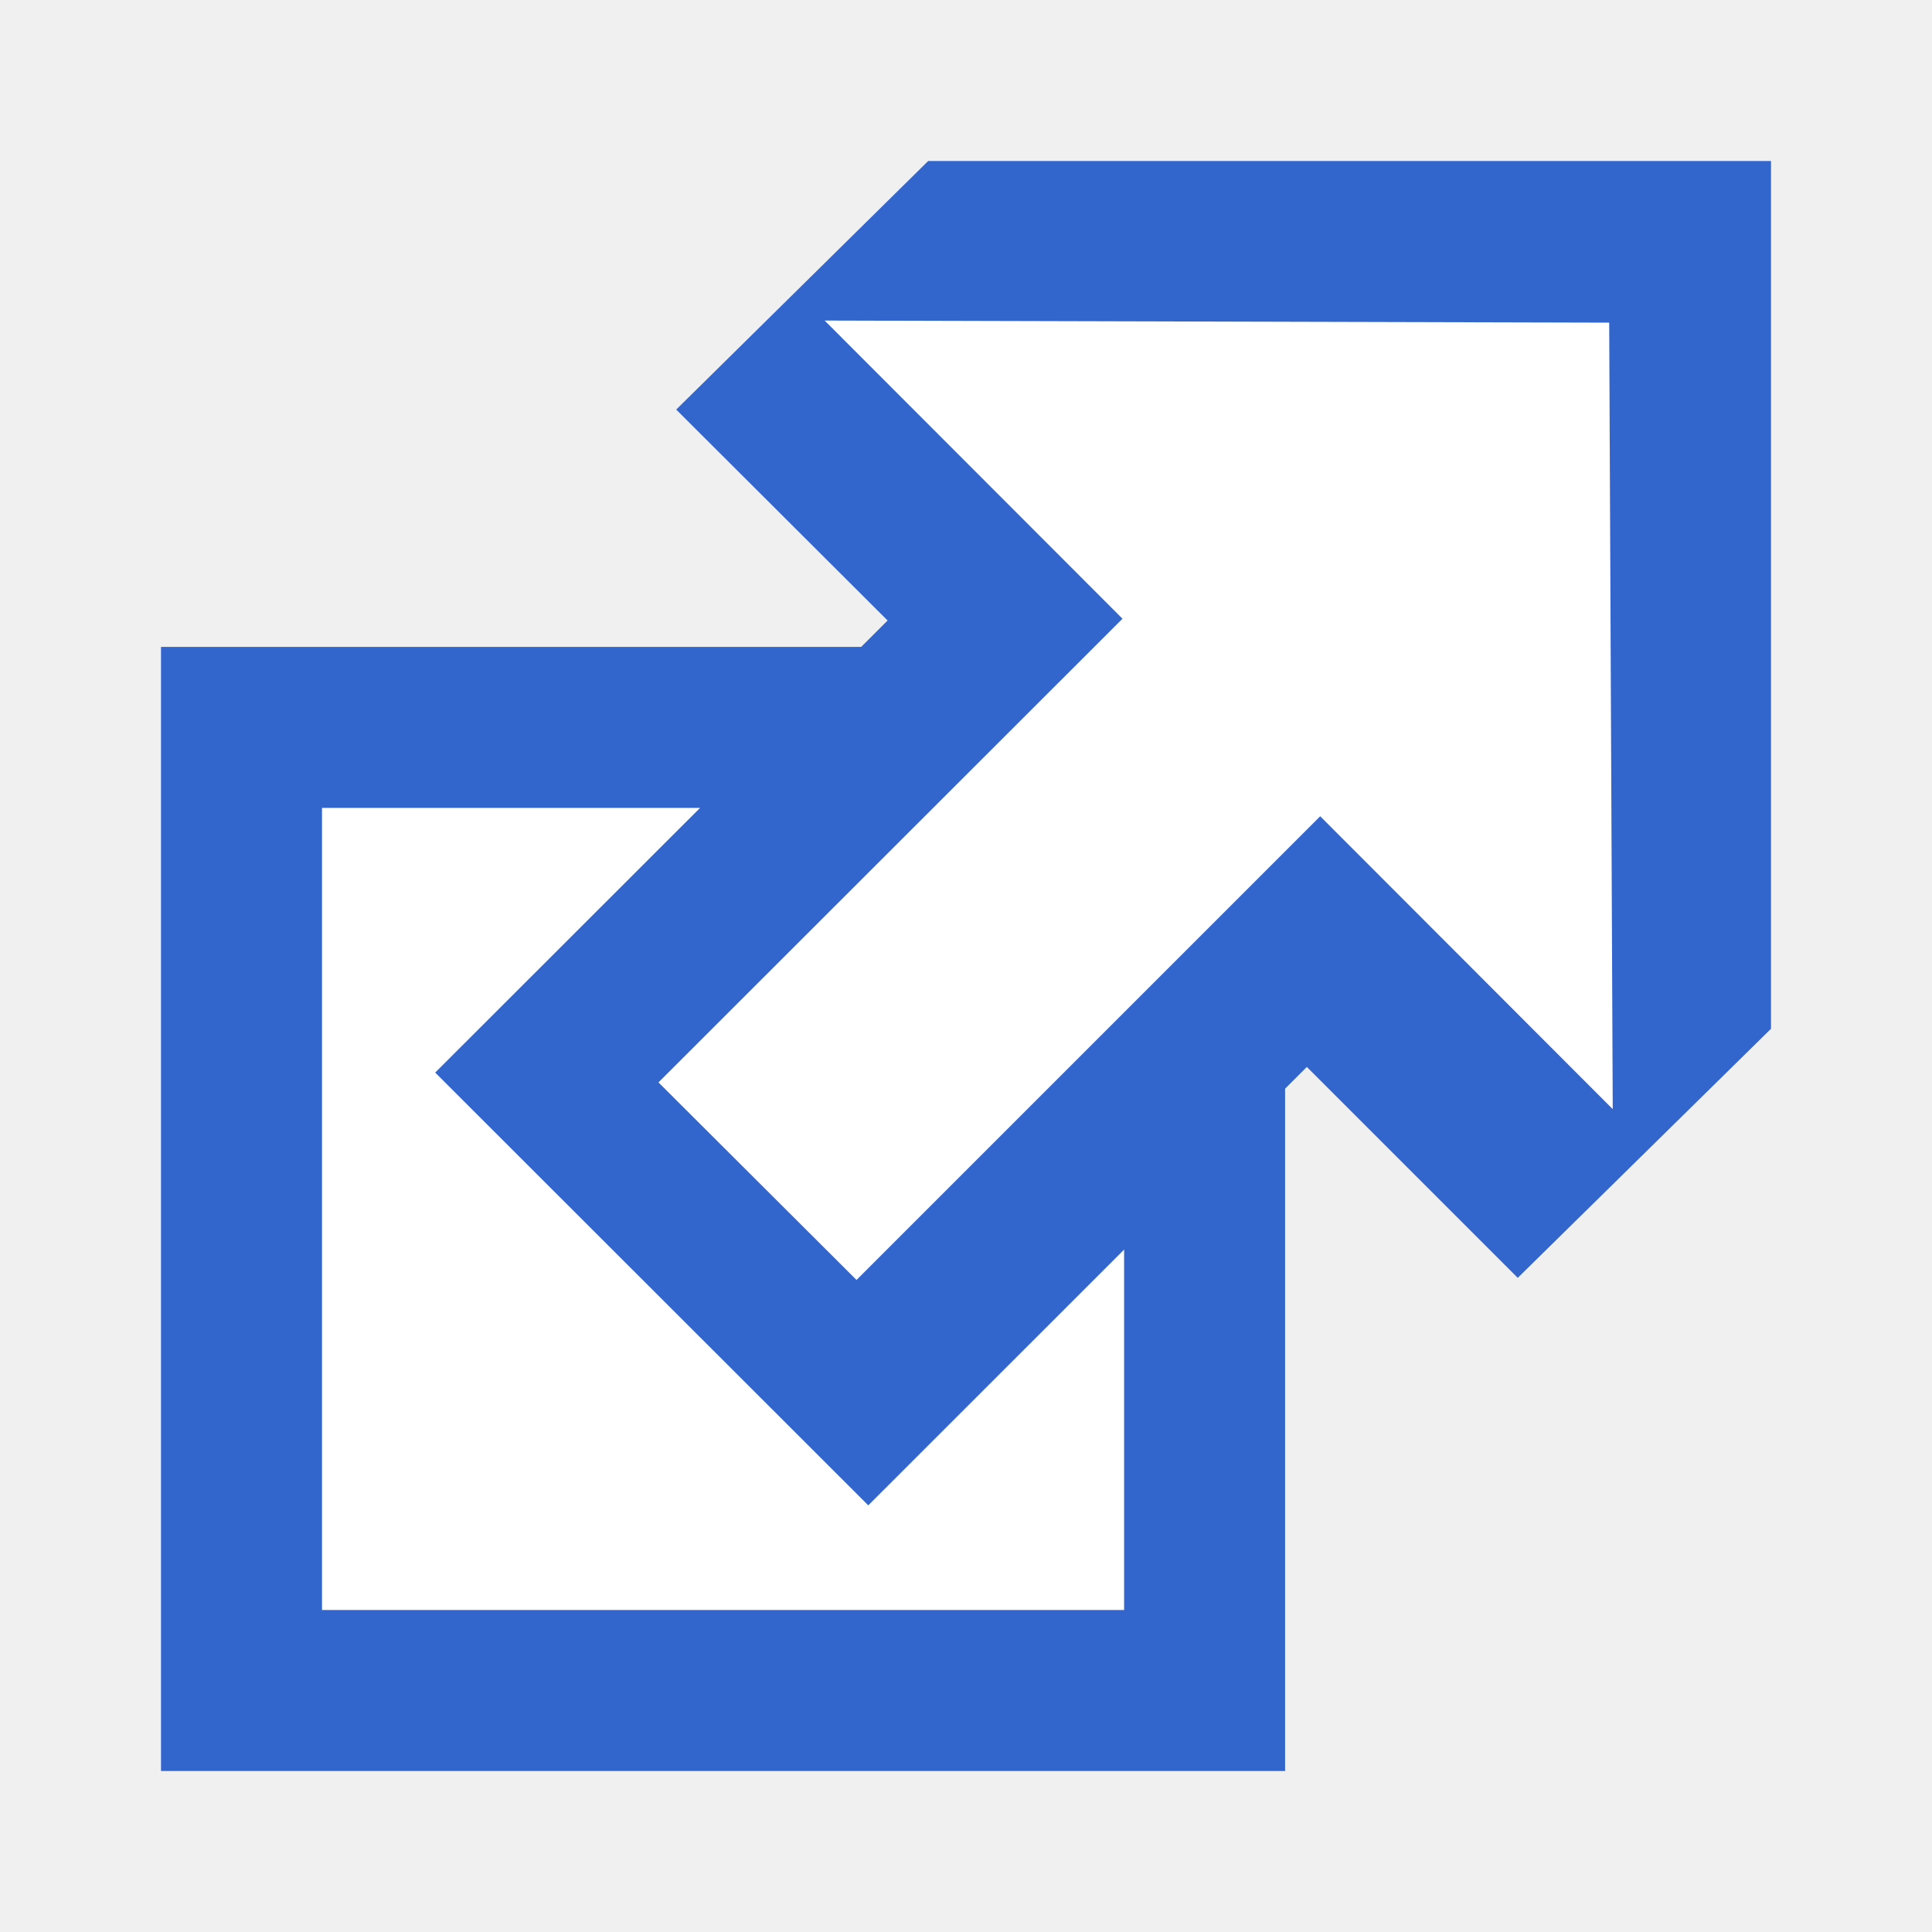
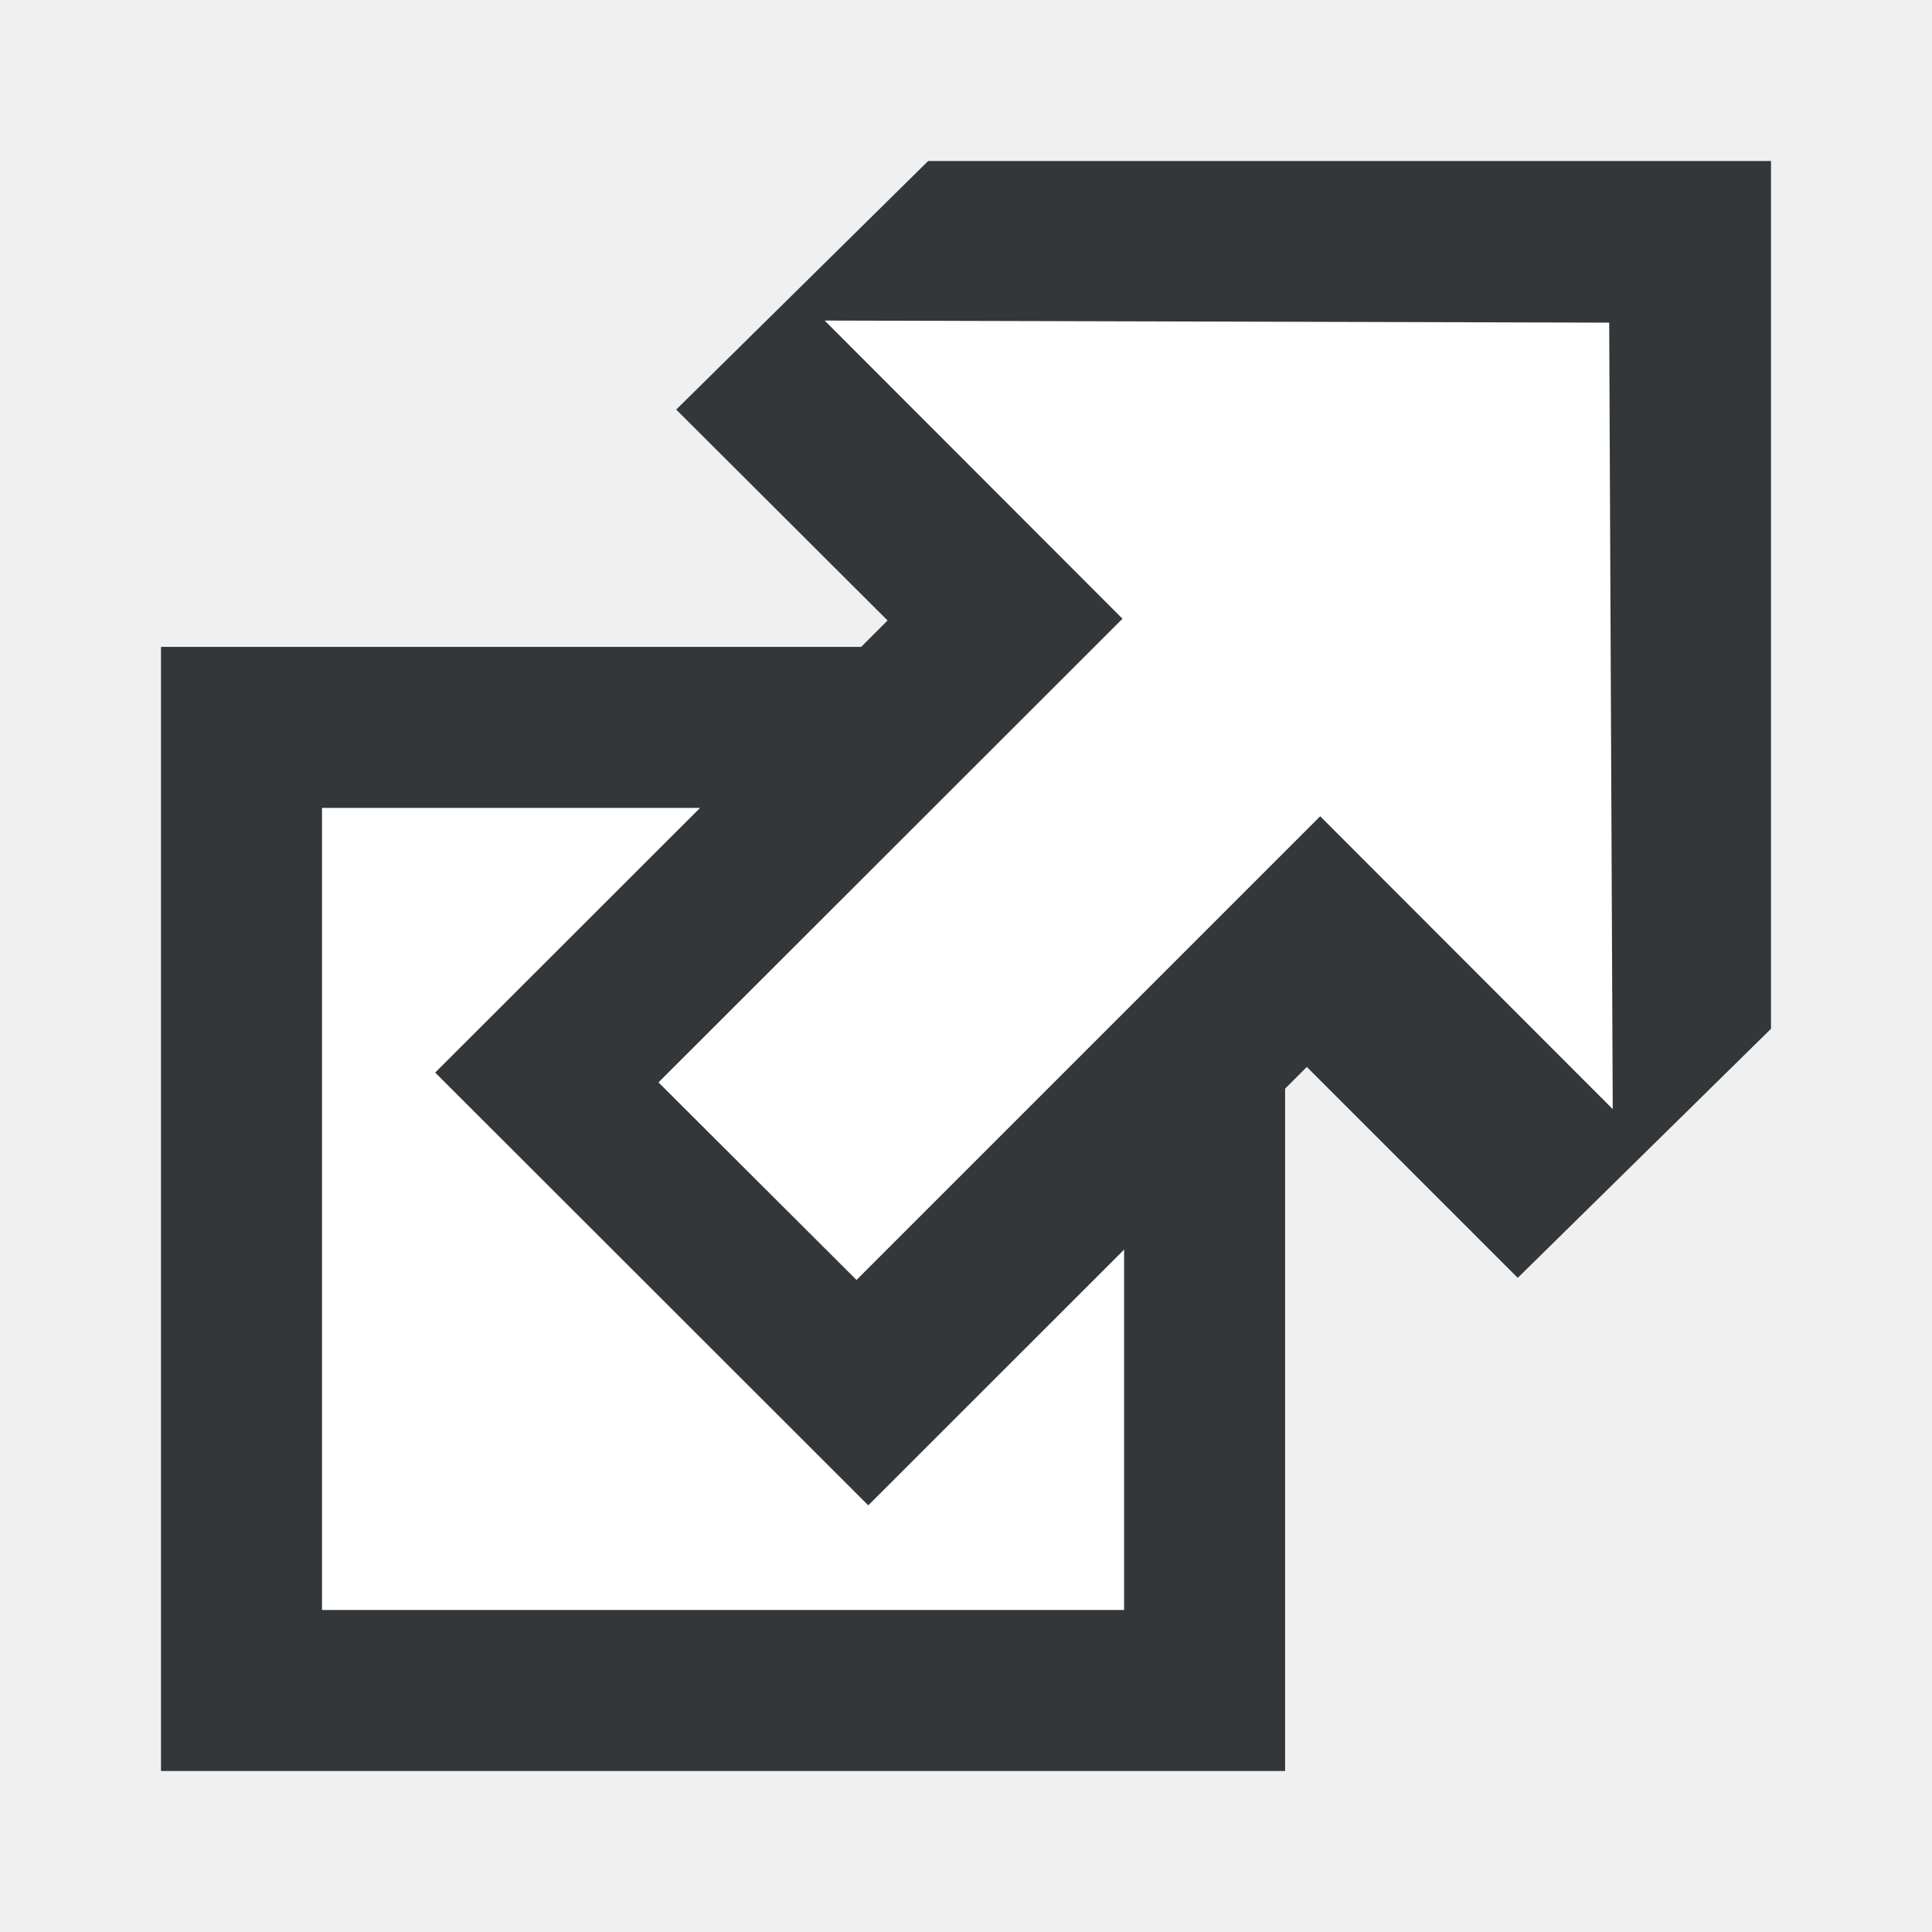
<svg xmlns="http://www.w3.org/2000/svg" width="12" height="12">
-   <path fill="#fff" stroke="#36c" d="M1.5 4.518h5.982V10.5H1.5z" />
-   <path fill="#36c" d="M5.765 1H11v5.39L9.427 7.937l-1.31-1.31L5.393 9.35l-2.69-2.688 2.81-2.808L4.2 2.544z" />
+   <path fill="#fff" stroke="#333739" d="M1.5 4.518h5.982V10.5H1.5z" />
+   <path fill="#333739" d="M5.765 1H11v5.39L9.427 7.937l-1.31-1.31L5.393 9.35l-2.69-2.688 2.81-2.808L4.2 2.544z" />
  <path fill="#fff" d="M9.995 2.004l.022 4.885L8.2 5.07 5.32 7.95 4.09 6.723l2.882-2.88-1.85-1.852z" />
</svg>
